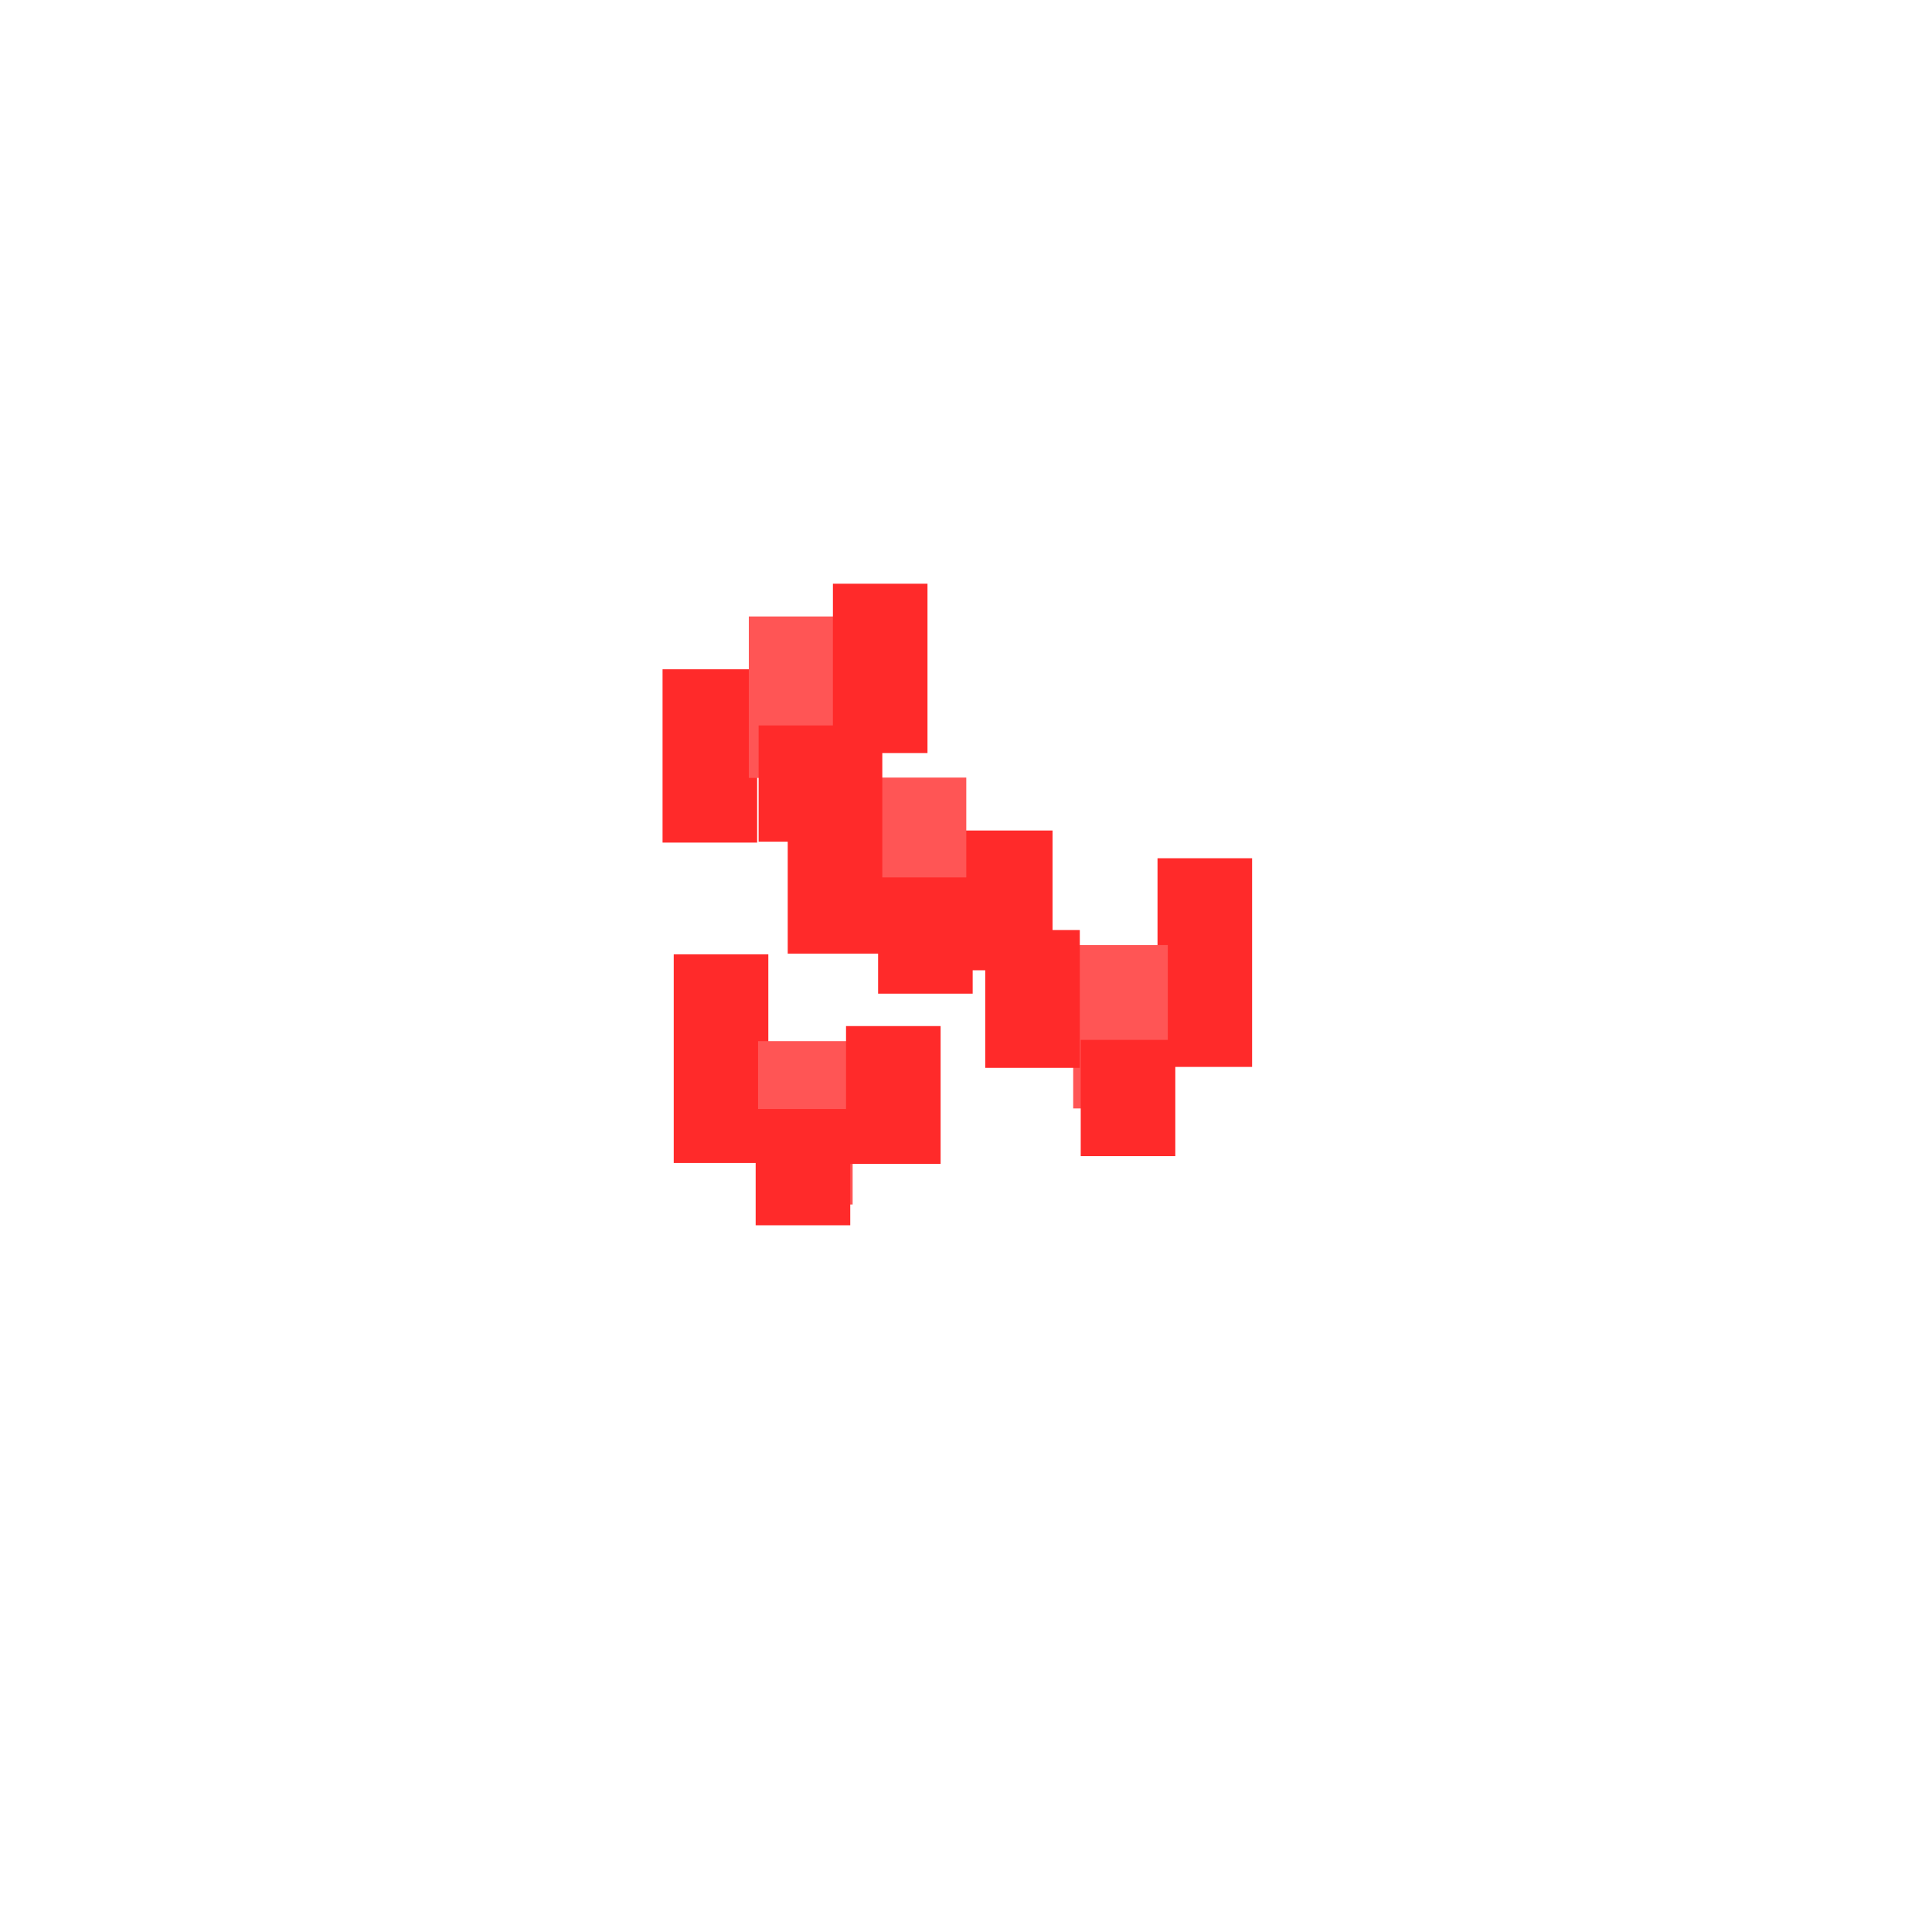
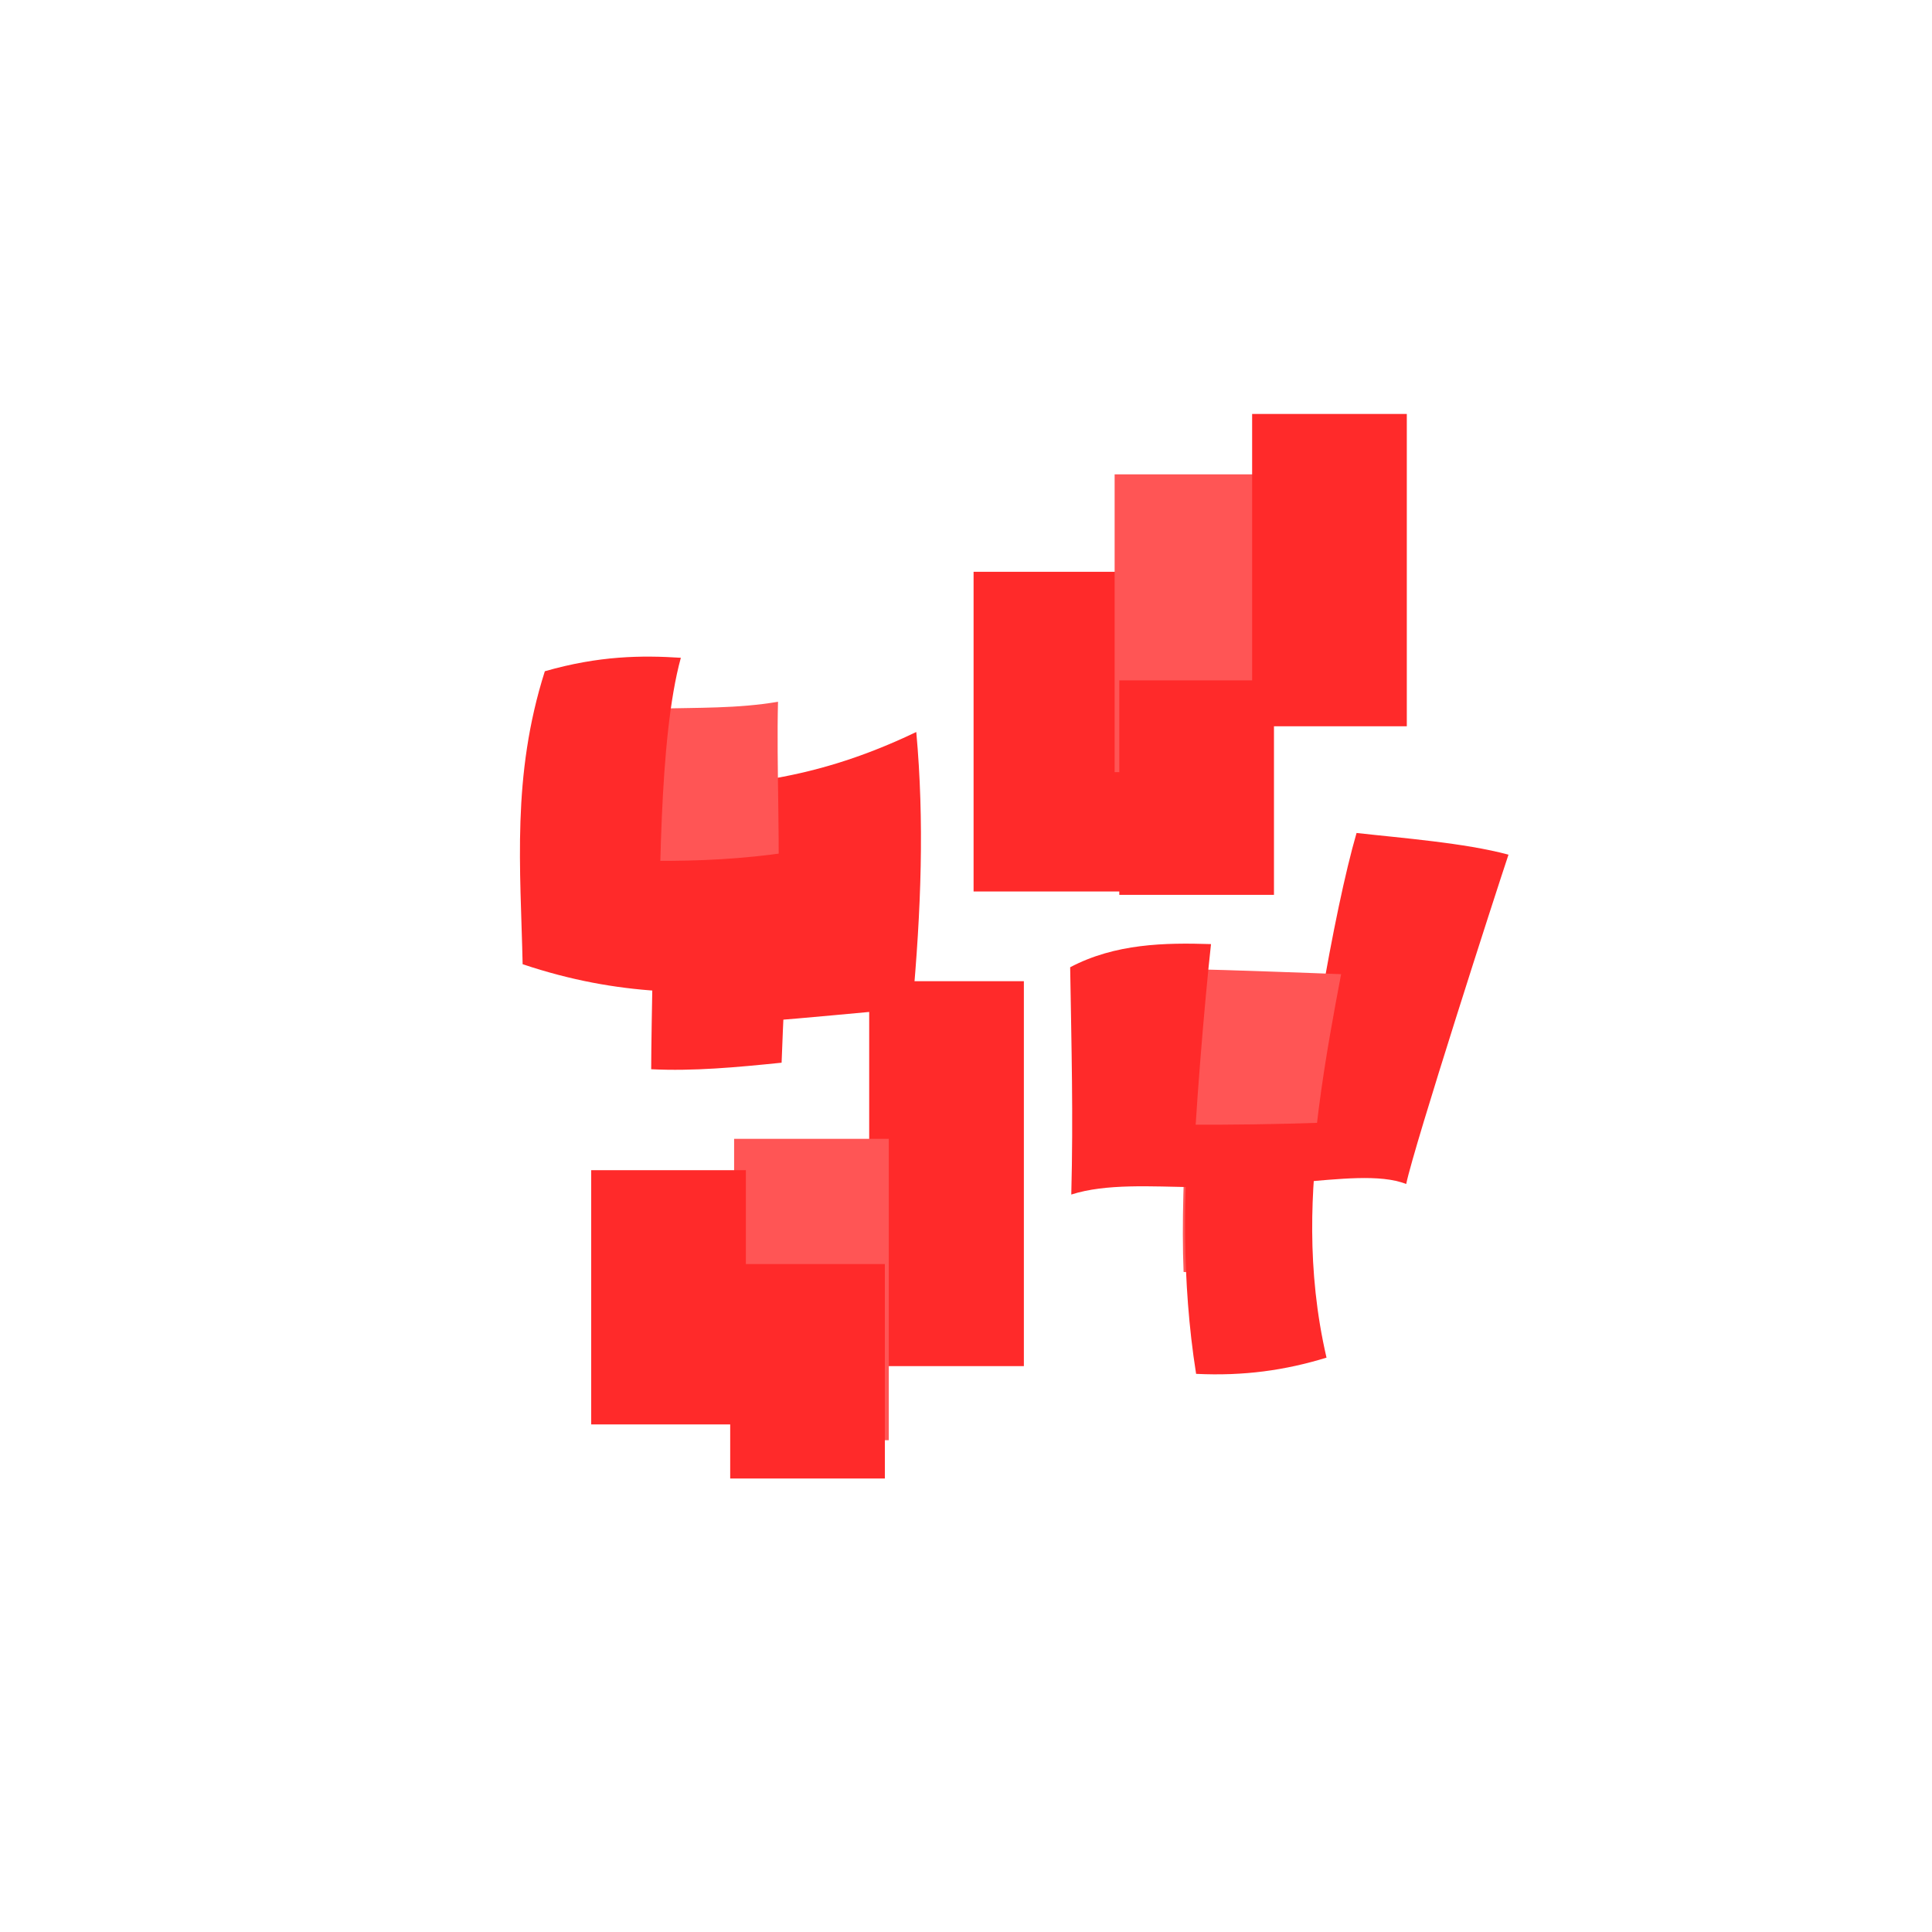
<svg xmlns="http://www.w3.org/2000/svg" width="64" height="64" viewBox="0 0 16.933 16.933" version="1.1" id="svg1">
-   <defs id="defs1" />
+   <defs id="defs1">
+     </defs>
  <g id="layer1">
-     <rect style="fill:#005900;fill-opacity:1;stroke-width:0.265" id="rect1-0" width="0.561" height="0.293" x="7.072" y="7.658" />
-     <rect style="fill:#ff2a2a;fill-opacity:1;stroke-width:0.241" id="rect2" width="0.829" height="1.519" x="5.807" y="5.866" />
-     <rect style="fill:#ff5555;fill-opacity:1;stroke-width:0.233" id="rect3" width="0.829" height="1.415" x="6.563" y="5.403" />
-     <rect style="fill:#ff2a2a;fill-opacity:1;stroke-width:0.238" id="rect3-2" width="0.829" height="1.484" x="7.3" y="5.116" />
-     <rect style="fill:#ff2a2a;fill-opacity:1;stroke-width:0.217" id="rect2-9" width="0.829" height="1.225" x="-9.225" y="7.279" transform="scale(-1,1)" />
-     <rect style="fill:#ff5555;fill-opacity:1;stroke-width:0.22" id="rect3-0" width="0.829" height="1.26" x="-8.469" y="6.815" transform="scale(-1,1)" />
-     <rect style="fill:#ff2a2a;fill-opacity:1;stroke-width:0.265" id="rect3-2-7" width="0.829" height="1.829" x="-7.733" y="6.529" transform="scale(-1,1)" />
-     <rect style="fill:#ff2a2a;fill-opacity:1;stroke-width:0.265" id="rect2-8" width="0.829" height="1.829" x="5.905" y="8.364" />
-     <rect style="fill:#ff5555;fill-opacity:1;stroke-width:0.234" id="rect3-6" width="0.829" height="1.432" x="6.644" y="9.125" />
-     <rect style="fill:#ff2a2a;fill-opacity:1;stroke-width:0.215" id="rect3-2-1" width="0.829" height="1.208" x="7.415" y="8.993" />
-     <rect style="fill:#ff2a2a;fill-opacity:1;stroke-width:0.197" id="rect3-2-1-5" width="0.829" height="1.019" x="6.649" y="6.358" />
-     <rect style="fill:#ff2a2a;fill-opacity:1;stroke-width:0.197" id="rect3-2-1-5-6" width="0.829" height="1.019" x="7.696" y="7.69" />
-     <rect style="fill:#ff2a2a;fill-opacity:1;stroke-width:0.197" id="rect3-2-1-5-2" width="0.829" height="1.019" x="6.623" y="9.72" />
-     <rect style="fill:#ff2a2a;fill-opacity:1;stroke-width:0.265" id="rect2-8-8" width="0.829" height="1.829" x="-10.974" y="7.522" transform="scale(-1,1)" />
-     <rect style="fill:#ff5555;fill-opacity:1;stroke-width:0.234" id="rect3-6-2" width="0.829" height="1.432" x="-10.235" y="8.283" transform="scale(-1,1)" />
-     <rect style="fill:#ff2a2a;fill-opacity:1;stroke-width:0.215" id="rect3-2-1-1" width="0.829" height="1.208" x="-9.464" y="8.151" transform="scale(-1,1)" />
-     <rect style="fill:#ff2a2a;fill-opacity:1;stroke-width:0.197" id="rect3-2-1-5-6-6" width="0.829" height="1.019" x="9.472" y="9.114" />
+     <g id="g5">
+       <g id="g4" transform="matrix(1.635229,0,0,1.844561,-0.9628366,-5.808701)">
+         <rect style="fill:#ff2a2a;fill-opacity:1;stroke-width:0.241" id="rect2" width="0.829" height="1.519" x="5.807" y="5.866" />
+         <rect style="fill:#ff5555;fill-opacity:1;stroke-width:0.233" id="rect3" width="0.829" height="1.415" x="6.563" y="5.403" />
+         <rect style="fill:#ff2a2a;fill-opacity:1;stroke-width:0.238" id="rect3-2" width="0.829" height="1.484" x="7.3" y="5.116" />
+         <rect style="fill:#ff2a2a;fill-opacity:1;stroke-width:0.197" id="rect3-2-1-5" width="0.829" height="1.019" x="6.588" y="6.382" />
+       </g>
+       <g id="g3" transform="matrix(1.635229,0,0,1.844561,-4.430309,-6.850364)">
+         <rect style="fill:#ff2a2a;fill-opacity:1;stroke-width:0.265" id="rect2-8" width="0.829" height="1.829" x="7.368" y="8.376" />
+         <rect style="fill:#ff5555;fill-opacity:1;stroke-width:0.234" id="rect3-6" width="0.829" height="1.432" x="6.644" y="9.125" />
+         <rect style="fill:#ff2a2a;fill-opacity:1;stroke-width:0.215" id="rect3-2-1" width="0.829" height="1.208" x="5.878" y="9.274" />
+         <rect style="fill:#ff2a2a;fill-opacity:1;stroke-width:0.197" id="rect3-2-1-5-2" width="0.829" height="1.019" x="6.623" y="9.72" />
+       </g>
+       <g id="g2" transform="matrix(1.635229,0,0,1.844561,-7.062204,-6.468017)">
+         <path style="fill:#ff2a2a;fill-opacity:1;stroke-width:0.217" id="rect2-9" width="0.829" height="1.225" x="-9.225" y="7.279" transform="scale(-1,1)" d="m -9.229,6.985 c 0.306,0.13 0.564,0.192 0.801,0.226 -0.004,0.341 0.005,0.734 0.023,1.148 -0.242,-0.015 -0.502,-0.04 -0.803,-0.062 -0.049,-0.473 -0.065,-0.89 -0.022,-1.311 z" />
+         <path style="fill:#ff5555;fill-opacity:1;stroke-width:0.22" id="rect3-0" width="0.829" height="1.26" x="-8.469" y="6.815" transform="scale(-1,1)" d="m -8.489,6.841 c 0.22,0.033 0.43,0.027 0.653,0.033 0.055,0.298 0.054,0.728 0.062,1.064 -0.233,0.014 -0.466,0.01 -0.714,-0.01 -0.014,-0.409 0.008,-0.788 -7.572e-4,-1.087 z" />
+         <path style="fill:#ff2a2a;fill-opacity:1;stroke-width:0.265" id="rect3-2-7" width="0.829" height="1.829" x="-7.733" y="6.529" transform="scale(-1,1)" d="m -7.968,6.632 c 0.21,-0.012 0.438,-0.01 0.729,0.064 0.179,0.499 0.13,0.94 0.119,1.392 -0.259,0.077 -0.496,0.114 -0.726,0.127 -0.011,-0.481 -0.002,-1.196 -0.122,-1.583 z" />
+         <path style="fill:#ff2a2a;fill-opacity:1;stroke-width:0.197" id="rect3-2-1-5-6" width="0.829" height="1.019" x="7.696" y="7.69" d="m 7.829,7.597 c 0.233,9.753e-4 0.466,-0.008 0.716,-0.041 -2.627e-4,0.402 -0.019,0.57 -0.037,1 -0.243,0.022 -0.473,0.041 -0.699,0.031 5.186e-4,-0.202 0.017,-0.88 0.019,-0.99 z" />
+       </g>
+       <g id="g1" transform="matrix(1.635229,0,0,1.844561,-6.546048,-7.16259)">
+         <path style="fill:#ff2a2a;fill-opacity:1;stroke-width:0.265" id="rect2-8-8" width="0.829" height="1.829" x="-12.095" y="7.953" transform="scale(-1,1)" d="m -12.088,7.944 c 0.234,-0.056 0.574,-0.079 0.814,-0.103 0.121,0.368 0.286,1.22 0.313,1.66 -0.213,-0.015 -0.441,-0.041 -0.579,0.008 -0.044,-0.186 -0.481,-1.387 -0.548,-1.564 z" />
+         <path style="fill:#ff5555;fill-opacity:1;stroke-width:0.234" id="rect3-6-2" width="0.829" height="1.432" x="-11.356" y="8.714" transform="scale(-1,1)" d="m -11.192,8.512 c 0.099,-0.004 0.673,-0.022 0.766,-0.023 0.033,0.313 0.1,0.989 0.079,1.438 -0.254,0.009 -0.448,-0.004 -0.682,-0.04 0.03,-0.472 -0.089,-1.032 -0.162,-1.374 z" />
+         <path style="fill:#ff2a2a;fill-opacity:1;stroke-width:0.215" id="rect3-2-1-1" width="0.829" height="1.208" x="-10.585" y="8.582" transform="scale(-1,1)" d="m -10.494,8.369 c 0.247,-0.007 0.513,-0.003 0.755,0.11 -0.007,0.385 -0.017,0.701 -0.006,1.08 -0.185,-0.053 -0.434,-0.038 -0.65,-0.035 -0.011,-0.324 -0.066,-0.891 -0.099,-1.156 z" />
+         <path style="fill:#ff2a2a;fill-opacity:1;stroke-width:0.197" id="rect3-2-1-5-6-6" width="0.829" height="1.019" x="10.541" y="9.502" d="m 10.374,9.227 c 0.231,0.001 0.473,-0.002 0.701,-0.009 -0.044,0.311 -0.072,0.695 0.038,1.116 -0.221,0.06 -0.442,0.088 -0.699,0.077 -0.081,-0.454 -0.062,-0.868 -0.04,-1.184 z" />
+       </g>
+     </g>
  </g>
</svg>
